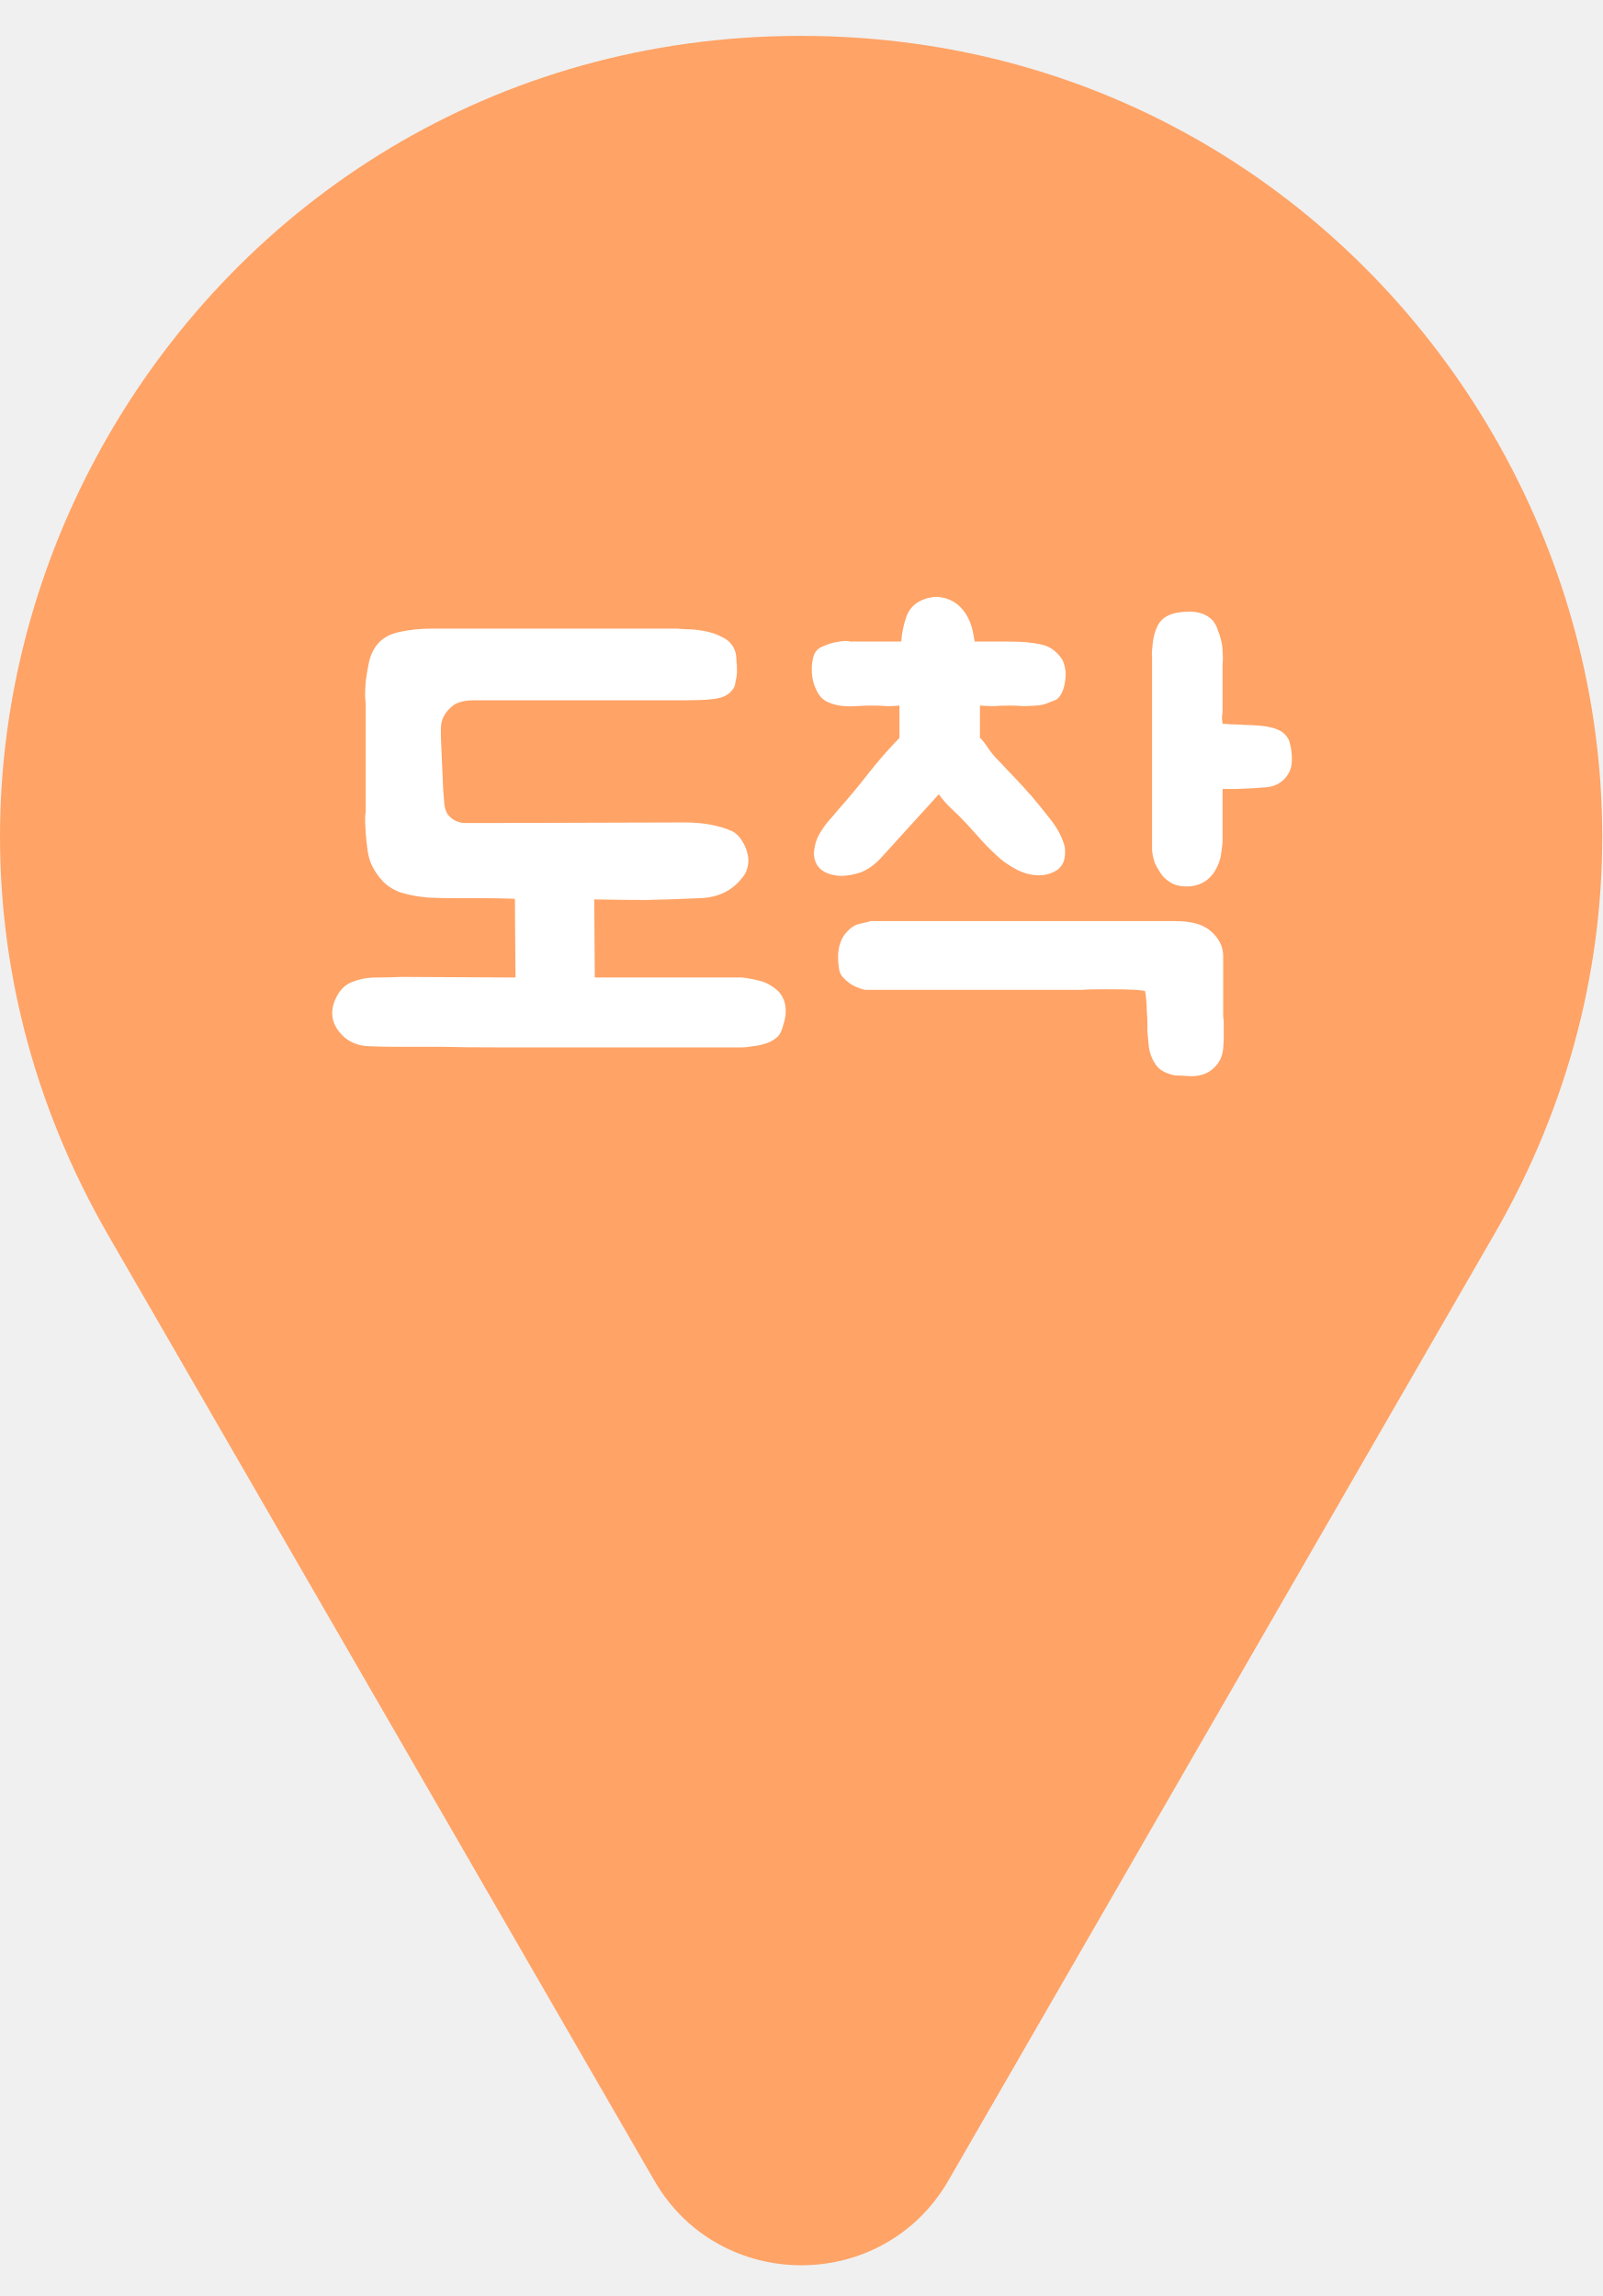
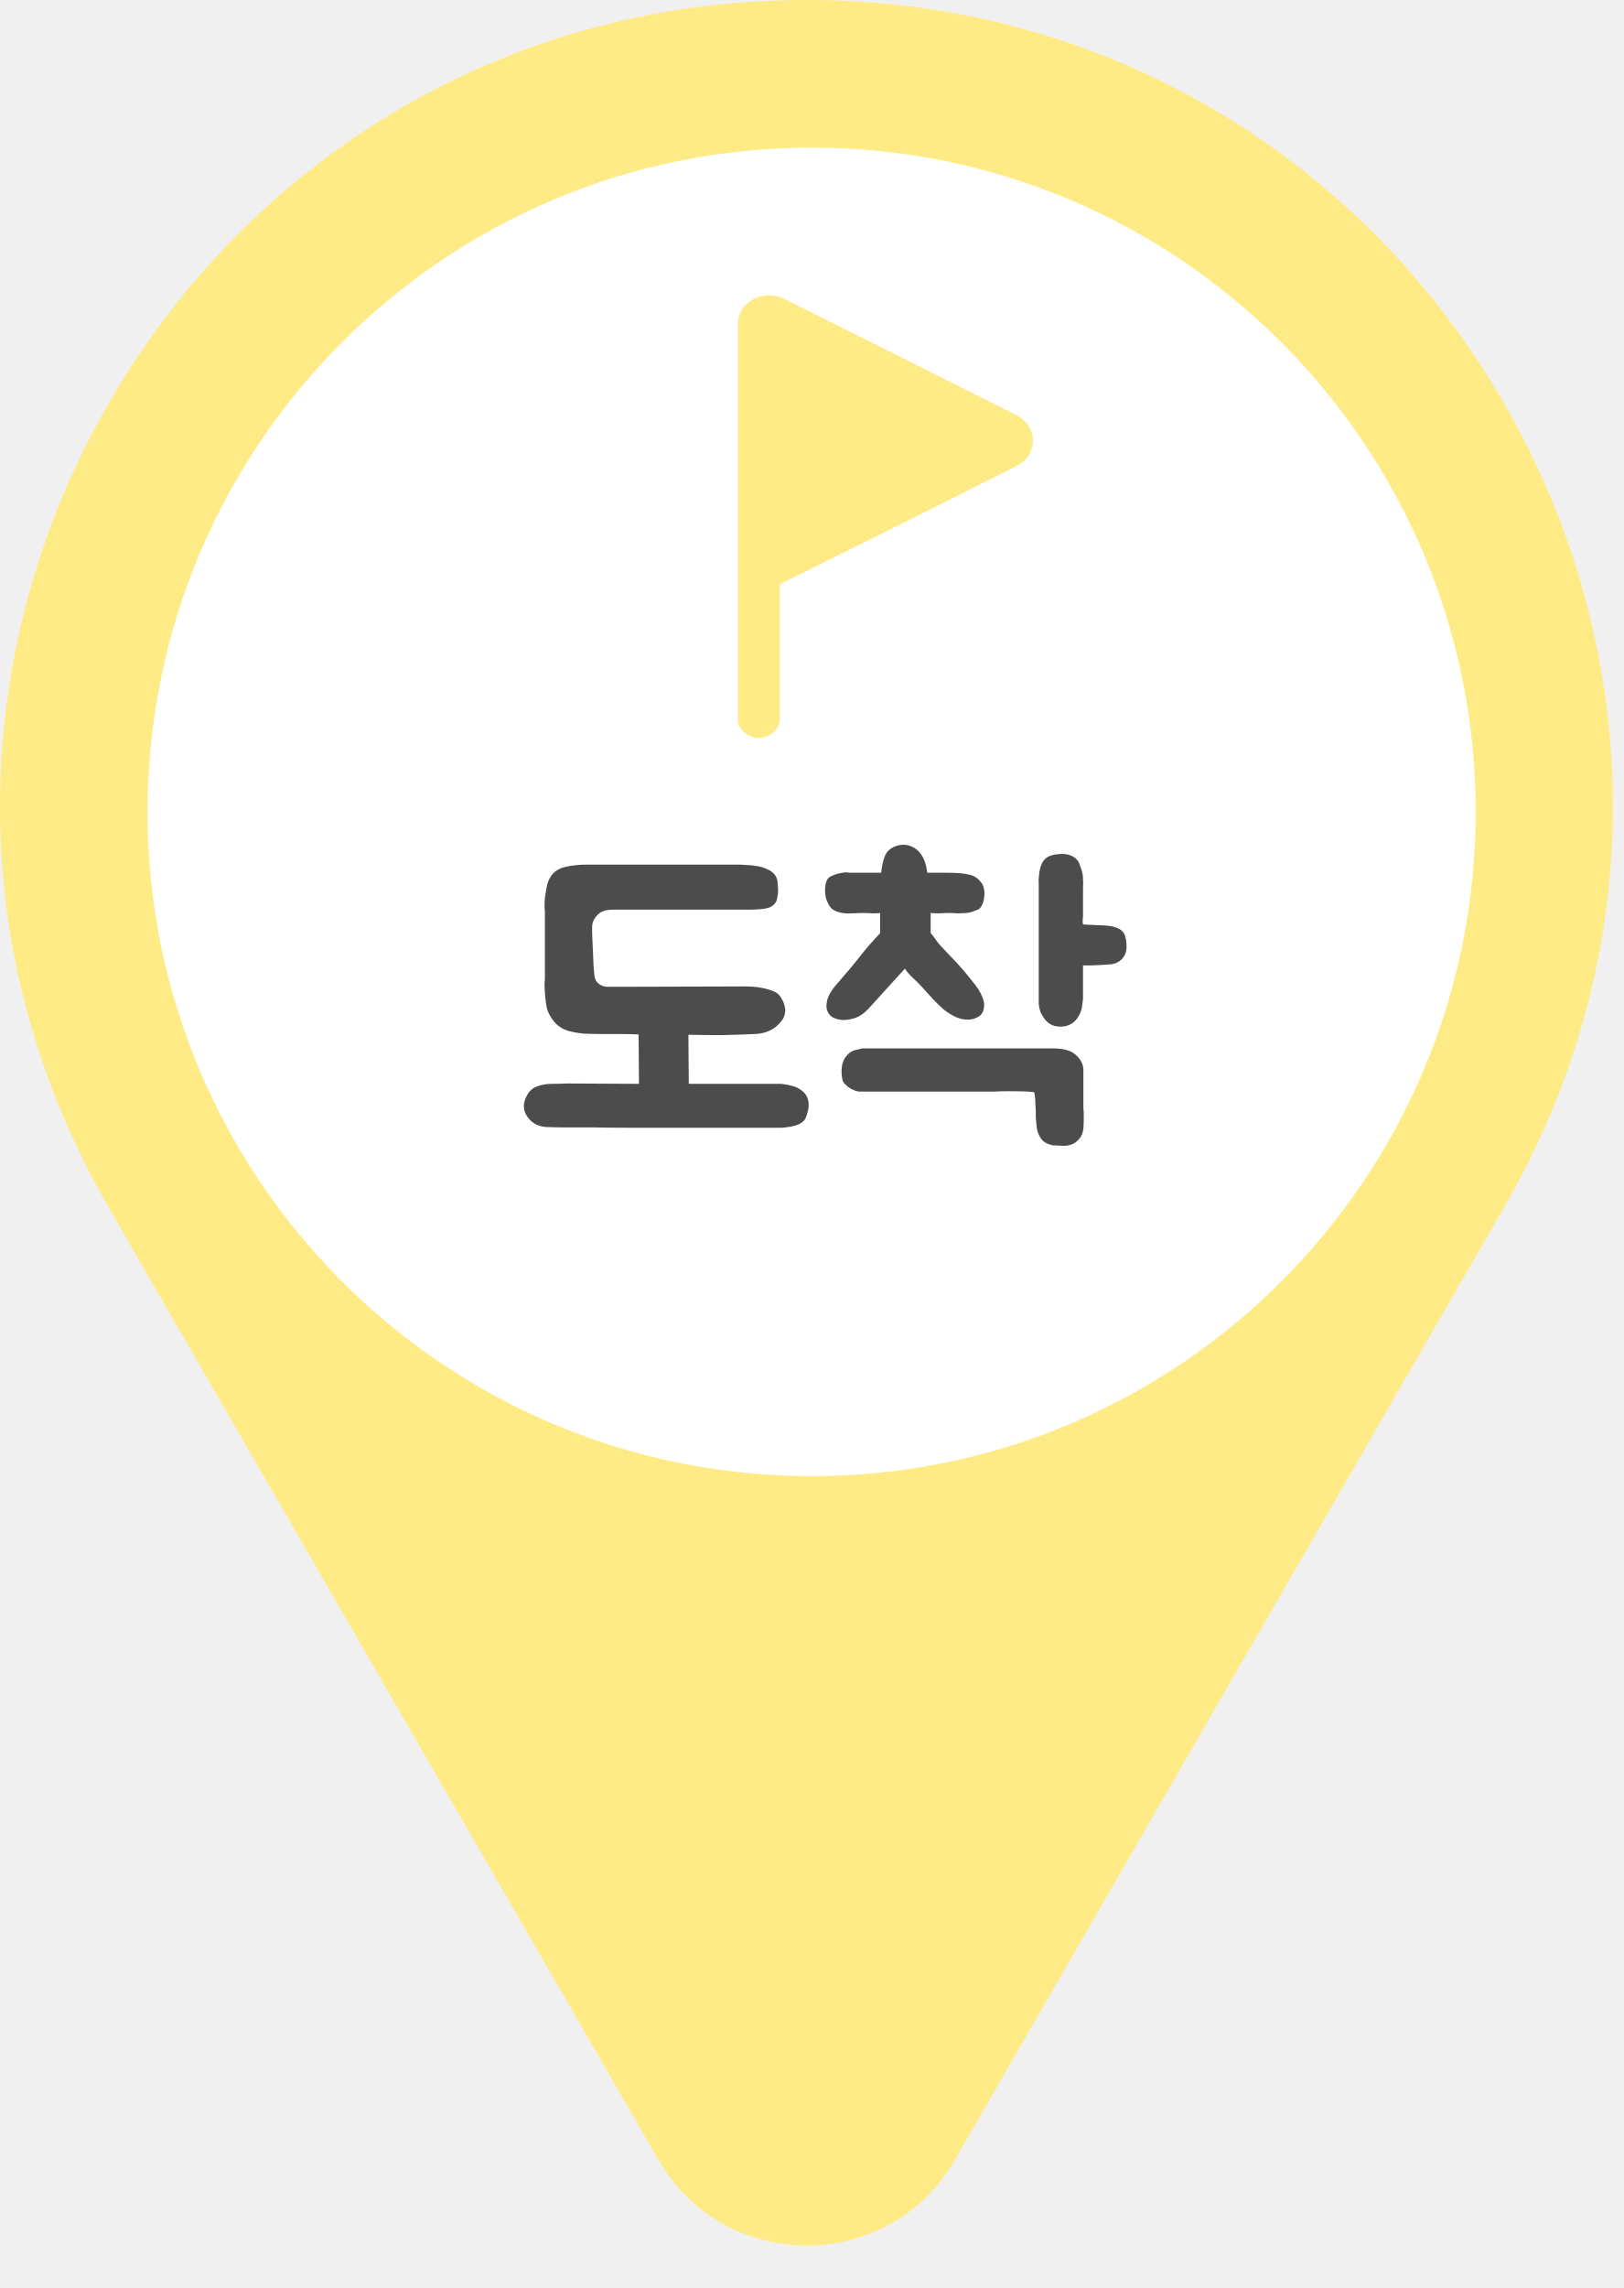
- <svg xmlns="http://www.w3.org/2000/svg" width="30" height="43" viewBox="0 0 30 43" fill="none">
-   <path d="M17.756 40.84C16.534 42.953 13.474 42.953 12.252 40.84L2.029 23.137C-3.735 13.146 3.47 0.672 14.997 0.672C26.525 0.672 33.743 13.16 27.966 23.137L17.756 40.84Z" fill="#FFA366" />
-   <path d="M9.652 18.307L9.641 16.833C9.45 16.826 9.274 16.822 9.113 16.822C8.952 16.822 8.765 16.822 8.552 16.822C8.383 16.822 8.207 16.818 8.024 16.811C7.848 16.796 7.683 16.767 7.529 16.723C7.404 16.686 7.291 16.62 7.188 16.525C7.093 16.43 7.016 16.32 6.957 16.195C6.92 16.114 6.895 16.019 6.88 15.909C6.865 15.799 6.854 15.693 6.847 15.59C6.84 15.48 6.836 15.388 6.836 15.315C6.843 15.234 6.847 15.19 6.847 15.183V13.181C6.847 13.166 6.843 13.119 6.836 13.038C6.836 12.957 6.84 12.866 6.847 12.763C6.862 12.653 6.88 12.543 6.902 12.433C6.924 12.316 6.964 12.213 7.023 12.125C7.118 11.978 7.265 11.883 7.463 11.839C7.661 11.795 7.863 11.773 8.068 11.773H12.677C12.684 11.773 12.739 11.777 12.842 11.784C12.945 11.784 13.058 11.795 13.183 11.817C13.308 11.839 13.425 11.879 13.535 11.938C13.652 11.997 13.729 12.085 13.766 12.202C13.781 12.246 13.788 12.301 13.788 12.367C13.795 12.426 13.799 12.488 13.799 12.554C13.799 12.62 13.792 12.682 13.777 12.741C13.77 12.8 13.759 12.844 13.744 12.873C13.685 12.976 13.594 13.042 13.469 13.071C13.359 13.1 13.157 13.115 12.864 13.115H8.882C8.713 13.115 8.585 13.144 8.497 13.203C8.416 13.262 8.354 13.331 8.31 13.412C8.273 13.485 8.255 13.562 8.255 13.643C8.255 13.716 8.255 13.771 8.255 13.808L8.299 14.809C8.306 14.882 8.314 14.97 8.321 15.073C8.336 15.176 8.369 15.249 8.42 15.293C8.493 15.366 8.585 15.407 8.695 15.414C8.812 15.414 8.937 15.414 9.069 15.414L12.809 15.403C13.168 15.403 13.469 15.458 13.711 15.568C13.784 15.605 13.847 15.667 13.898 15.755C13.949 15.836 13.982 15.916 13.997 15.997C14.019 16.078 14.019 16.158 13.997 16.239C13.982 16.312 13.949 16.378 13.898 16.437C13.707 16.686 13.436 16.815 13.084 16.822C12.754 16.837 12.428 16.848 12.105 16.855C11.79 16.855 11.463 16.851 11.126 16.844L11.137 18.307H13.898C14.023 18.322 14.136 18.344 14.239 18.373C14.349 18.402 14.455 18.461 14.558 18.549C14.661 18.652 14.712 18.78 14.712 18.934C14.712 19.015 14.697 19.099 14.668 19.187C14.646 19.282 14.613 19.356 14.569 19.407C14.51 19.466 14.437 19.51 14.349 19.539C14.261 19.568 14.177 19.587 14.096 19.594C14.015 19.609 13.942 19.616 13.876 19.616C13.817 19.616 13.784 19.616 13.777 19.616C12.743 19.616 11.867 19.616 11.148 19.616C10.429 19.616 9.835 19.616 9.366 19.616C8.904 19.616 8.541 19.612 8.277 19.605C8.02 19.605 7.826 19.605 7.694 19.605C7.569 19.605 7.492 19.605 7.463 19.605C7.434 19.605 7.412 19.605 7.397 19.605C7.243 19.605 7.078 19.601 6.902 19.594C6.726 19.587 6.576 19.532 6.451 19.429C6.297 19.29 6.22 19.139 6.22 18.978C6.22 18.868 6.253 18.754 6.319 18.637C6.385 18.52 6.473 18.439 6.583 18.395C6.73 18.336 6.88 18.307 7.034 18.307C7.195 18.307 7.357 18.303 7.518 18.296L9.652 18.307ZM19.305 14.897C19.429 15.044 19.554 15.198 19.679 15.359C19.803 15.52 19.888 15.682 19.932 15.843C19.946 15.916 19.946 15.993 19.932 16.074C19.917 16.155 19.877 16.224 19.811 16.283C19.701 16.356 19.583 16.393 19.459 16.393C19.319 16.393 19.184 16.36 19.052 16.294C18.927 16.228 18.824 16.162 18.744 16.096C18.619 15.986 18.505 15.876 18.403 15.766C18.3 15.649 18.197 15.535 18.095 15.425C18.014 15.337 17.926 15.249 17.831 15.161C17.735 15.073 17.651 14.978 17.578 14.875L16.489 16.074C16.371 16.199 16.247 16.287 16.115 16.338C15.983 16.382 15.858 16.404 15.741 16.404C15.704 16.404 15.649 16.397 15.576 16.382C15.436 16.345 15.341 16.279 15.29 16.184C15.246 16.103 15.231 16.012 15.246 15.909C15.26 15.806 15.29 15.715 15.334 15.634C15.385 15.546 15.44 15.465 15.499 15.392C15.565 15.319 15.631 15.242 15.697 15.161C15.887 14.948 16.071 14.728 16.247 14.501C16.43 14.266 16.628 14.039 16.841 13.819V13.214C16.782 13.221 16.709 13.225 16.621 13.225C16.533 13.218 16.426 13.214 16.302 13.214C16.221 13.214 16.129 13.218 16.027 13.225C15.924 13.232 15.821 13.229 15.719 13.214C15.623 13.199 15.535 13.17 15.455 13.126C15.374 13.075 15.312 12.994 15.268 12.884C15.231 12.803 15.209 12.712 15.202 12.609C15.194 12.506 15.202 12.411 15.224 12.323C15.246 12.22 15.301 12.151 15.389 12.114C15.484 12.07 15.572 12.041 15.653 12.026C15.726 12.011 15.792 12.004 15.851 12.004C15.873 12.004 15.895 12.008 15.917 12.015C15.939 12.015 15.961 12.015 15.983 12.015H16.874C16.888 11.846 16.921 11.689 16.973 11.542C17.031 11.388 17.141 11.282 17.303 11.223C17.427 11.179 17.541 11.168 17.644 11.19C17.754 11.212 17.849 11.256 17.93 11.322C18.01 11.388 18.076 11.472 18.128 11.575C18.179 11.678 18.212 11.784 18.227 11.894C18.234 11.916 18.238 11.938 18.238 11.96C18.245 11.975 18.249 11.993 18.249 12.015H18.876C19.132 12.015 19.338 12.033 19.492 12.07C19.646 12.099 19.774 12.187 19.877 12.334C19.906 12.378 19.928 12.44 19.943 12.521C19.957 12.594 19.957 12.671 19.943 12.752C19.935 12.825 19.917 12.895 19.888 12.961C19.858 13.027 19.822 13.075 19.778 13.104C19.719 13.126 19.653 13.152 19.58 13.181C19.514 13.203 19.451 13.214 19.393 13.214C19.305 13.221 19.224 13.225 19.151 13.225C19.085 13.218 19.008 13.214 18.92 13.214C18.788 13.214 18.685 13.218 18.612 13.225C18.538 13.225 18.45 13.221 18.348 13.214C18.348 13.309 18.348 13.372 18.348 13.401C18.348 13.423 18.348 13.445 18.348 13.467C18.348 13.489 18.348 13.522 18.348 13.566C18.348 13.61 18.348 13.694 18.348 13.819C18.384 13.848 18.432 13.907 18.491 13.995C18.549 14.083 18.608 14.156 18.667 14.215C18.725 14.274 18.788 14.34 18.854 14.413C18.92 14.479 18.989 14.552 19.063 14.633C19.114 14.684 19.158 14.732 19.195 14.776C19.231 14.82 19.268 14.86 19.305 14.897ZM22.011 17.251C22.319 17.251 22.542 17.317 22.682 17.449C22.828 17.581 22.902 17.731 22.902 17.9V18.527C22.902 18.549 22.902 18.593 22.902 18.659C22.902 18.718 22.902 18.78 22.902 18.846C22.902 18.912 22.902 18.974 22.902 19.033C22.909 19.092 22.913 19.132 22.913 19.154C22.913 19.235 22.913 19.315 22.913 19.396C22.913 19.477 22.909 19.557 22.902 19.638C22.887 19.792 22.825 19.917 22.715 20.012C22.612 20.107 22.476 20.155 22.308 20.155C22.271 20.155 22.205 20.151 22.11 20.144C22.022 20.144 21.959 20.137 21.923 20.122C21.82 20.093 21.739 20.049 21.681 19.99C21.629 19.931 21.589 19.865 21.56 19.792C21.53 19.719 21.512 19.638 21.505 19.55C21.497 19.469 21.49 19.389 21.483 19.308C21.483 19.279 21.483 19.227 21.483 19.154C21.483 19.081 21.479 19.007 21.472 18.934C21.472 18.853 21.468 18.78 21.461 18.714C21.453 18.641 21.446 18.589 21.439 18.56C21.417 18.553 21.358 18.545 21.263 18.538C21.167 18.531 20.98 18.527 20.702 18.527C20.467 18.527 20.32 18.531 20.262 18.538C20.21 18.538 20.181 18.538 20.174 18.538H16.203C16.195 18.538 16.166 18.531 16.115 18.516C16.071 18.501 16.019 18.479 15.961 18.45C15.902 18.413 15.847 18.369 15.796 18.318C15.744 18.267 15.715 18.204 15.708 18.131C15.664 17.845 15.708 17.625 15.84 17.471C15.928 17.368 16.023 17.31 16.126 17.295C16.228 17.273 16.283 17.258 16.291 17.251H22.011ZM22.891 14.776V15.777C22.883 15.858 22.872 15.942 22.858 16.03C22.843 16.111 22.814 16.191 22.77 16.272C22.726 16.36 22.663 16.433 22.583 16.492C22.48 16.565 22.359 16.602 22.22 16.602C22.095 16.602 21.992 16.576 21.912 16.525C21.838 16.481 21.78 16.426 21.736 16.36C21.692 16.294 21.655 16.232 21.626 16.173C21.604 16.107 21.589 16.052 21.582 16.008C21.574 15.957 21.571 15.931 21.571 15.931V12.301C21.563 12.272 21.567 12.191 21.582 12.059C21.596 11.927 21.626 11.817 21.67 11.729C21.743 11.575 21.89 11.487 22.11 11.465C22.381 11.428 22.583 11.483 22.715 11.63C22.759 11.689 22.788 11.747 22.803 11.806C22.825 11.857 22.843 11.912 22.858 11.971C22.88 12.044 22.891 12.121 22.891 12.202C22.898 12.283 22.898 12.363 22.891 12.444V13.203V13.302C22.891 13.339 22.887 13.379 22.88 13.423C22.88 13.46 22.883 13.504 22.891 13.555C22.92 13.555 22.975 13.559 23.056 13.566C23.136 13.566 23.221 13.57 23.309 13.577C23.397 13.577 23.481 13.581 23.562 13.588C23.642 13.595 23.701 13.603 23.738 13.61C23.884 13.639 23.987 13.683 24.046 13.742C24.104 13.793 24.141 13.859 24.156 13.94C24.178 14.021 24.189 14.116 24.189 14.226C24.189 14.329 24.167 14.417 24.123 14.49C24.035 14.637 23.903 14.721 23.727 14.743C23.551 14.758 23.356 14.769 23.144 14.776H22.891Z" fill="white" />
+ <svg xmlns="http://www.w3.org/2000/svg" width="22" height="31" viewBox="0 0 22 31" fill="none">
+   <path d="M12.938 29.27C12.048 30.81 9.818 30.81 8.928 29.27L1.478 16.37C-2.722 9.09 2.528 0 10.928 0C19.328 0 24.588 9.1 20.378 16.37L12.938 29.27Z" fill="#FFEB86" />
+   <circle cx="11" cy="11" r="9" fill="white" />
+   <path opacity="0.7" d="M8.66 14.685L8.655 14.015C8.568 14.012 8.488 14.01 8.415 14.01C8.342 14.01 8.257 14.01 8.16 14.01C8.083 14.01 8.003 14.008 7.92 14.005C7.84 13.998 7.765 13.985 7.695 13.965C7.638 13.948 7.587 13.918 7.54 13.875C7.497 13.832 7.462 13.782 7.435 13.725C7.418 13.688 7.407 13.645 7.4 13.595C7.393 13.545 7.388 13.497 7.385 13.45C7.382 13.4 7.38 13.358 7.38 13.325C7.383 13.288 7.385 13.268 7.385 13.265V12.355C7.385 12.348 7.383 12.327 7.38 12.29C7.38 12.253 7.382 12.212 7.385 12.165C7.392 12.115 7.4 12.065 7.41 12.015C7.42 11.962 7.438 11.915 7.465 11.875C7.508 11.808 7.575 11.765 7.665 11.745C7.755 11.725 7.847 11.715 7.94 11.715H10.035C10.038 11.715 10.063 11.717 10.11 11.72C10.157 11.72 10.208 11.725 10.265 11.735C10.322 11.745 10.375 11.763 10.425 11.79C10.478 11.817 10.513 11.857 10.53 11.91C10.537 11.93 10.54 11.955 10.54 11.985C10.543 12.012 10.545 12.04 10.545 12.07C10.545 12.1 10.542 12.128 10.535 12.155C10.532 12.182 10.527 12.202 10.52 12.215C10.493 12.262 10.452 12.292 10.395 12.305C10.345 12.318 10.253 12.325 10.12 12.325H8.31C8.233 12.325 8.175 12.338 8.135 12.365C8.098 12.392 8.07 12.423 8.05 12.46C8.033 12.493 8.025 12.528 8.025 12.565C8.025 12.598 8.025 12.623 8.025 12.64L8.045 13.095C8.048 13.128 8.052 13.168 8.055 13.215C8.062 13.262 8.077 13.295 8.1 13.315C8.133 13.348 8.175 13.367 8.225 13.37C8.278 13.37 8.335 13.37 8.395 13.37L10.095 13.365C10.258 13.365 10.395 13.39 10.505 13.44C10.538 13.457 10.567 13.485 10.59 13.525C10.613 13.562 10.628 13.598 10.635 13.635C10.645 13.672 10.645 13.708 10.635 13.745C10.628 13.778 10.613 13.808 10.59 13.835C10.503 13.948 10.38 14.007 10.22 14.01C10.07 14.017 9.922 14.022 9.775 14.025C9.632 14.025 9.483 14.023 9.33 14.02L9.335 14.685H10.59C10.647 14.692 10.698 14.702 10.745 14.715C10.795 14.728 10.843 14.755 10.89 14.795C10.937 14.842 10.96 14.9 10.96 14.97C10.96 15.007 10.953 15.045 10.94 15.085C10.93 15.128 10.915 15.162 10.895 15.185C10.868 15.212 10.835 15.232 10.795 15.245C10.755 15.258 10.717 15.267 10.68 15.27C10.643 15.277 10.61 15.28 10.58 15.28C10.553 15.28 10.538 15.28 10.535 15.28C10.065 15.28 9.667 15.28 9.34 15.28C9.013 15.28 8.743 15.28 8.53 15.28C8.32 15.28 8.155 15.278 8.035 15.275C7.918 15.275 7.83 15.275 7.77 15.275C7.713 15.275 7.678 15.275 7.665 15.275C7.652 15.275 7.642 15.275 7.635 15.275C7.565 15.275 7.49 15.273 7.41 15.27C7.33 15.267 7.262 15.242 7.205 15.195C7.135 15.132 7.1 15.063 7.1 14.99C7.1 14.94 7.115 14.888 7.145 14.835C7.175 14.782 7.215 14.745 7.265 14.725C7.332 14.698 7.4 14.685 7.47 14.685C7.543 14.685 7.617 14.683 7.69 14.68L8.66 14.685ZM13.048 13.135C13.104 13.202 13.161 13.272 13.218 13.345C13.274 13.418 13.313 13.492 13.333 13.565C13.339 13.598 13.339 13.633 13.333 13.67C13.326 13.707 13.308 13.738 13.278 13.765C13.228 13.798 13.174 13.815 13.118 13.815C13.054 13.815 12.993 13.8 12.933 13.77C12.876 13.74 12.829 13.71 12.793 13.68C12.736 13.63 12.684 13.58 12.638 13.53C12.591 13.477 12.544 13.425 12.498 13.375C12.461 13.335 12.421 13.295 12.378 13.255C12.334 13.215 12.296 13.172 12.263 13.125L11.768 13.67C11.714 13.727 11.658 13.767 11.598 13.79C11.538 13.81 11.481 13.82 11.428 13.82C11.411 13.82 11.386 13.817 11.353 13.81C11.289 13.793 11.246 13.763 11.223 13.72C11.203 13.683 11.196 13.642 11.203 13.595C11.209 13.548 11.223 13.507 11.243 13.47C11.266 13.43 11.291 13.393 11.318 13.36C11.348 13.327 11.378 13.292 11.408 13.255C11.494 13.158 11.578 13.058 11.658 12.955C11.741 12.848 11.831 12.745 11.928 12.645V12.37C11.901 12.373 11.868 12.375 11.828 12.375C11.788 12.372 11.739 12.37 11.683 12.37C11.646 12.37 11.604 12.372 11.558 12.375C11.511 12.378 11.464 12.377 11.418 12.37C11.374 12.363 11.334 12.35 11.298 12.33C11.261 12.307 11.233 12.27 11.213 12.22C11.196 12.183 11.186 12.142 11.183 12.095C11.179 12.048 11.183 12.005 11.193 11.965C11.203 11.918 11.228 11.887 11.268 11.87C11.311 11.85 11.351 11.837 11.388 11.83C11.421 11.823 11.451 11.82 11.478 11.82C11.488 11.82 11.498 11.822 11.508 11.825C11.518 11.825 11.528 11.825 11.538 11.825H11.943C11.949 11.748 11.964 11.677 11.988 11.61C12.014 11.54 12.064 11.492 12.138 11.465C12.194 11.445 12.246 11.44 12.293 11.45C12.343 11.46 12.386 11.48 12.423 11.51C12.459 11.54 12.489 11.578 12.513 11.625C12.536 11.672 12.551 11.72 12.558 11.77C12.561 11.78 12.563 11.79 12.563 11.8C12.566 11.807 12.568 11.815 12.568 11.825H12.853C12.969 11.825 13.063 11.833 13.133 11.85C13.203 11.863 13.261 11.903 13.308 11.97C13.321 11.99 13.331 12.018 13.338 12.055C13.344 12.088 13.344 12.123 13.338 12.16C13.334 12.193 13.326 12.225 13.313 12.255C13.299 12.285 13.283 12.307 13.263 12.32C13.236 12.33 13.206 12.342 13.173 12.355C13.143 12.365 13.114 12.37 13.088 12.37C13.048 12.373 13.011 12.375 12.978 12.375C12.948 12.372 12.913 12.37 12.873 12.37C12.813 12.37 12.766 12.372 12.733 12.375C12.699 12.375 12.659 12.373 12.613 12.37C12.613 12.413 12.613 12.442 12.613 12.455C12.613 12.465 12.613 12.475 12.613 12.485C12.613 12.495 12.613 12.51 12.613 12.53C12.613 12.55 12.613 12.588 12.613 12.645C12.629 12.658 12.651 12.685 12.678 12.725C12.704 12.765 12.731 12.798 12.758 12.825C12.784 12.852 12.813 12.882 12.843 12.915C12.873 12.945 12.904 12.978 12.938 13.015C12.961 13.038 12.981 13.06 12.998 13.08C13.014 13.1 13.031 13.118 13.048 13.135ZM14.278 14.205C14.418 14.205 14.519 14.235 14.583 14.295C14.649 14.355 14.683 14.423 14.683 14.5V14.785C14.683 14.795 14.683 14.815 14.683 14.845C14.683 14.872 14.683 14.9 14.683 14.93C14.683 14.96 14.683 14.988 14.683 15.015C14.686 15.042 14.688 15.06 14.688 15.07C14.688 15.107 14.688 15.143 14.688 15.18C14.688 15.217 14.686 15.253 14.683 15.29C14.676 15.36 14.648 15.417 14.598 15.46C14.551 15.503 14.489 15.525 14.413 15.525C14.396 15.525 14.366 15.523 14.323 15.52C14.283 15.52 14.254 15.517 14.238 15.51C14.191 15.497 14.154 15.477 14.128 15.45C14.104 15.423 14.086 15.393 14.073 15.36C14.059 15.327 14.051 15.29 14.048 15.25C14.044 15.213 14.041 15.177 14.038 15.14C14.038 15.127 14.038 15.103 14.038 15.07C14.038 15.037 14.036 15.003 14.033 14.97C14.033 14.933 14.031 14.9 14.028 14.87C14.024 14.837 14.021 14.813 14.018 14.8C14.008 14.797 13.981 14.793 13.938 14.79C13.894 14.787 13.809 14.785 13.683 14.785C13.576 14.785 13.509 14.787 13.483 14.79C13.459 14.79 13.446 14.79 13.443 14.79H11.638C11.634 14.79 11.621 14.787 11.598 14.78C11.578 14.773 11.554 14.763 11.528 14.75C11.501 14.733 11.476 14.713 11.453 14.69C11.429 14.667 11.416 14.638 11.413 14.605C11.393 14.475 11.413 14.375 11.473 14.305C11.513 14.258 11.556 14.232 11.603 14.225C11.649 14.215 11.674 14.208 11.678 14.205H14.278ZM14.678 13.08V13.535C14.674 13.572 14.669 13.61 14.663 13.65C14.656 13.687 14.643 13.723 14.623 13.76C14.603 13.8 14.574 13.833 14.538 13.86C14.491 13.893 14.436 13.91 14.373 13.91C14.316 13.91 14.269 13.898 14.233 13.875C14.199 13.855 14.173 13.83 14.153 13.8C14.133 13.77 14.116 13.742 14.103 13.715C14.093 13.685 14.086 13.66 14.083 13.64C14.079 13.617 14.078 13.605 14.078 13.605V11.955C14.074 11.942 14.076 11.905 14.083 11.845C14.089 11.785 14.103 11.735 14.123 11.695C14.156 11.625 14.223 11.585 14.323 11.575C14.446 11.558 14.538 11.583 14.598 11.65C14.618 11.677 14.631 11.703 14.638 11.73C14.648 11.753 14.656 11.778 14.663 11.805C14.673 11.838 14.678 11.873 14.678 11.91C14.681 11.947 14.681 11.983 14.678 12.02V12.365V12.41C14.678 12.427 14.676 12.445 14.673 12.465C14.673 12.482 14.674 12.502 14.678 12.525C14.691 12.525 14.716 12.527 14.753 12.53C14.789 12.53 14.828 12.532 14.868 12.535C14.908 12.535 14.946 12.537 14.983 12.54C15.019 12.543 15.046 12.547 15.063 12.55C15.129 12.563 15.176 12.583 15.203 12.61C15.229 12.633 15.246 12.663 15.253 12.7C15.263 12.737 15.268 12.78 15.268 12.83C15.268 12.877 15.258 12.917 15.238 12.95C15.198 13.017 15.138 13.055 15.058 13.065C14.978 13.072 14.889 13.077 14.793 13.08H14.678Z" fill="black" />
+   <path d="M13.761 5.618L12.235 4.852L10.639 4.055C10.355 3.902 10 4.086 10 4.392V5.986V8.223V9.755C10 9.877 10.142 10 10.284 10C10.426 10 10.568 9.877 10.568 9.755V7.916L12.235 7.089L13.761 6.323C14.08 6.17 14.08 5.771 13.761 5.618Z" fill="#FFEB86" />
</svg>
